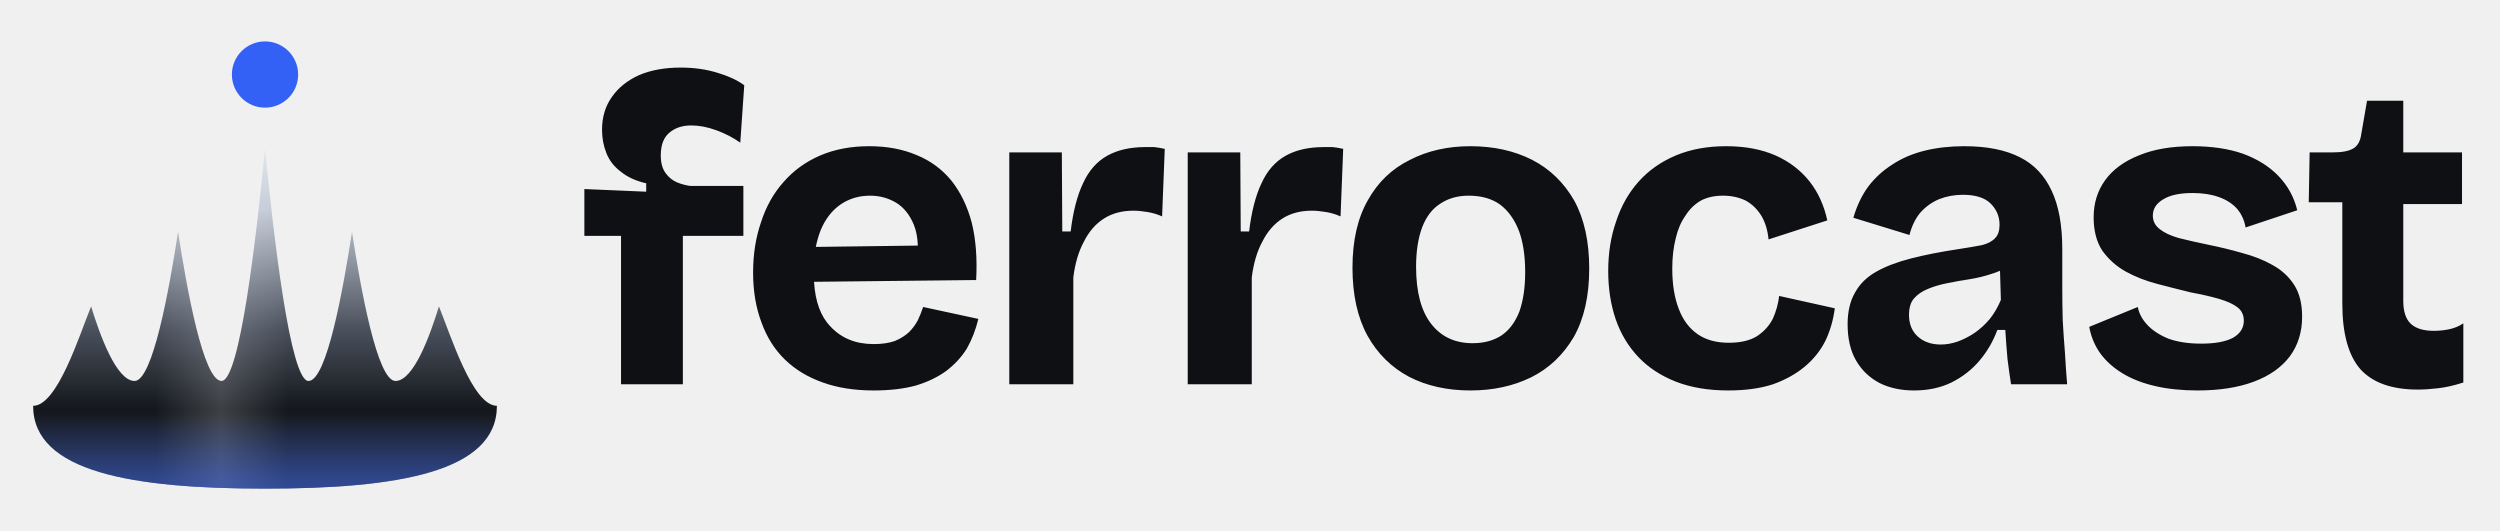
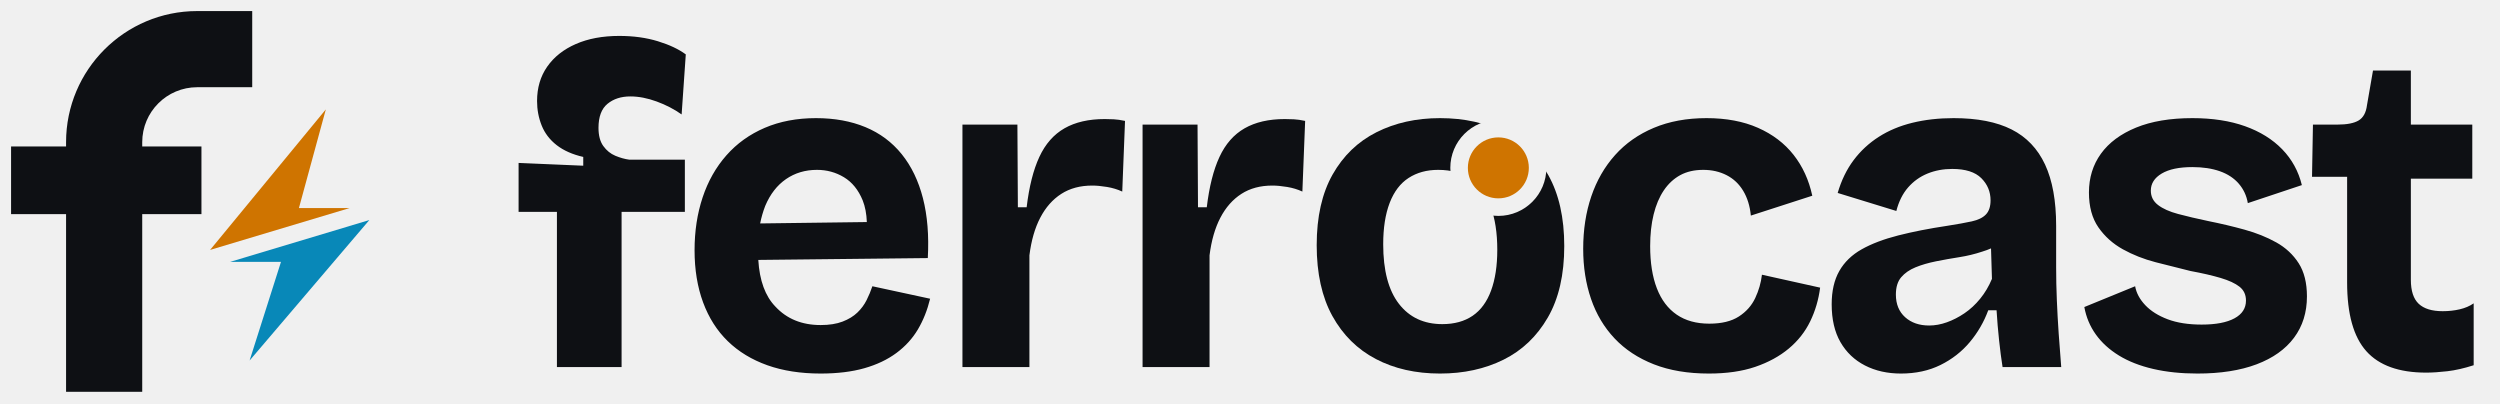
- <svg xmlns="http://www.w3.org/2000/svg" viewBox="0 0 566 120" width="566" height="120" role="img" aria-label="Ferrocast">
-   <defs>
-     <linearGradient id="wl-chrome" x1="0" y1="10" x2="0" y2="58" gradientUnits="userSpaceOnUse">
-       <stop offset="0" stop-color="#ffffff" />
-       <stop offset="0.32" stop-color="#c3cad6" />
-       <stop offset="0.62" stop-color="#4a515d" />
-       <stop offset="0.82" stop-color="#14171c" />
-       <stop offset="1" stop-color="#2c323b" />
-     </linearGradient>
-     <linearGradient id="wl-sheen" x1="10" y1="0" x2="54" y2="0" gradientUnits="userSpaceOnUse">
-       <stop offset="0.2" stop-color="#ffffff" stop-opacity="0" />
-       <stop offset="0.38" stop-color="#ffffff" stop-opacity="0.35" />
-       <stop offset="0.56" stop-color="#ffffff" stop-opacity="0" />
-     </linearGradient>
-     <linearGradient id="wl-rim" x1="0" y1="50" x2="0" y2="60" gradientUnits="userSpaceOnUse">
-       <stop offset="0" stop-color="#3461f5" stop-opacity="0" />
-       <stop offset="1" stop-color="#3461f5" stop-opacity="0.55" />
-     </linearGradient>
-     <clipPath id="wl-clip">
-       <path d="M4 49 C6.94 49 9.6 40.42 11 37 C12.05 40.42 14.05 46 16.25 46 C18.45 46 20.45 34.84 21.5 28 C22.55 34.84 24.55 46 26.75 46 C28.96 46 30.95 28.64 32 18 C33.05 28.64 35.05 46 37.25 46 C39.46 46 41.45 34.84 42.5 28 C43.55 34.84 45.55 46 47.75 46 C49.96 46 51.95 40.42 53 37 C54.4 40.42 57.06 49 60 49 C60 57 48 59 32 59 C16 59 4 57 4 49 Z" />
-     </clipPath>
-   </defs>
-   <g transform="scale(1.875)">
-     <g>
-       <path d="M4 49 C6.94 49 9.6 40.42 11 37 C12.05 40.42 14.05 46 16.25 46 C18.45 46 20.45 34.84 21.5 28 C22.55 34.84 24.55 46 26.75 46 C28.96 46 30.95 28.64 32 18 C33.05 28.64 35.05 46 37.25 46 C39.46 46 41.45 34.84 42.5 28 C43.55 34.84 45.55 46 47.75 46 C49.96 46 51.95 40.42 53 37 C54.4 40.42 57.06 49 60 49 C60 57 48 59 32 59 C16 59 4 57 4 49 Z" fill="url(#wl-chrome)" />
-       <g clip-path="url(#wl-clip)">
-         <rect x="0" y="0" width="64" height="64" fill="url(#wl-sheen)" opacity="0.5" />
-         <rect x="0" y="40" width="64" height="24" fill="url(#wl-rim)" />
-       </g>
-       <circle cx="32" cy="9" r="4" fill="#3461f5" />
-     </g>
+ <svg xmlns="http://www.w3.org/2000/svg" viewBox="-24 -54.77 5412.81 872.55" width="744.41" height="120" role="img" aria-label="Ferrocast">
+   <g transform="translate(-198.44 -204.85) scale(18.32)">
+     <path d="M17.33 54.5V25A15.5 15.5 0 0 1 32.83 9.5H39.33V18.5H32.83A6.5 6.5 0 0 0 26.33 25V54.5ZM10.83 25.5H33.33V33.5H10.83Z" style="fill:#0e1014" />
+     <path d="M48.03 21.12L34.35 37.73L50.85 32.78L44.85 32.78Z" style="fill:#cf7400" />
+     <path d="M36.72 39.14L42.73 39.14L39.02 50.8L53.17 34.2Z" style="fill:#0888b8" />
  </g>
-   <g transform="translate(130 4)">
-     <path d="M24.6 83L10.6 83L10.6 49.4L2.3 49.4L2.3 38.8L16.3 39.4L16.3 37.5Q12.8 36.7 10.6 34.9Q8.3 33.2 7.3 30.7Q6.3 28.2 6.3 25.4L6.3 25.4Q6.3 21.1 8.5 18Q10.7 14.8 14.7 13Q18.7 11.3 24.1 11.3L24.1 11.3Q28.7 11.3 32.5 12.5Q36.2 13.6 38.5 15.3L38.5 15.3L37.6 28.3Q35.2 26.6 32.2 25.5Q29.2 24.4 26.5 24.4L26.5 24.4Q23.5 24.4 21.6 26Q19.6 27.6 19.6 31.2L19.6 31.2Q19.6 33.7 20.7 35.2Q21.7 36.6 23.3 37.3Q24.8 37.9 26.3 38.1L26.3 38.1L38.3 38.1L38.3 49.4L24.6 49.4L24.6 83ZM67.8 84.4L67.8 84.4Q61.3 84.4 56.3 82.6Q51.2 80.8 47.7 77.4Q44.2 74 42.4 69Q40.5 64 40.5 57.7L40.5 57.7Q40.5 51.5 42.3 46.3Q44 41 47.4 37.2Q50.8 33.3 55.7 31.2Q60.6 29.1 66.8 29.1L66.8 29.1Q72.8 29.1 77.5 31.1Q82.2 33 85.4 36.9Q88.5 40.8 90 46.4Q91.4 52.1 91 59.4L91 59.4L54.3 59.8Q54.7 66.5 58 69.9L58 69.9Q61.7 73.9 67.8 73.9L67.8 73.9Q70.6 73.9 72.6 73.2Q74.5 72.4 75.8 71.2Q77 70 77.8 68.5Q78.5 67 79 65.5L79 65.5L91.5 68.2Q90.6 71.9 88.9 74.9Q87.1 77.8 84.2 80Q81.3 82.1 77.3 83.3Q73.2 84.4 67.8 84.4ZM54.7 51.9L54.7 51.9L77.8 51.6Q77.7 48.9 76.9 46.9L76.9 46.9Q75.5 43.5 72.9 41.9Q70.2 40.3 67 40.3L67 40.3Q63.2 40.3 60.3 42.3Q57.4 44.3 55.8 48.1L55.8 48.1Q55.1 49.9 54.7 51.9ZM113 83L98.5 83L98.5 30.5L110.4 30.5L110.5 48.4L112.4 48.4Q113.2 41.7 115.2 37.5Q117.1 33.3 120.6 31.3Q124.1 29.3 129.3 29.3L129.3 29.3Q130.2 29.3 131.3 29.3Q132.3 29.4 133.7 29.7L133.7 29.7L133.1 45Q131.6 44.3 129.8 44Q128 43.7 126.6 43.7L126.6 43.7Q122.7 43.7 119.9 45.5Q117.1 47.3 115.4 50.7Q113.6 54 113 58.8L113 58.8L113 83ZM153.4 83L138.9 83L138.9 30.5L150.8 30.5L150.9 48.4L152.8 48.4Q153.6 41.7 155.6 37.5Q157.5 33.3 161 31.3Q164.5 29.3 169.7 29.3L169.7 29.3Q170.6 29.3 171.7 29.3Q172.7 29.4 174.1 29.7L174.1 29.7L173.5 45Q172 44.3 170.2 44Q168.4 43.7 167 43.7L167 43.7Q163.1 43.7 160.3 45.5Q157.5 47.3 155.8 50.7Q154 54 153.4 58.8L153.4 58.8L153.4 83ZM202.9 84.4L202.9 84.4Q195 84.4 189 81.3Q183 78.1 179.6 72Q176.2 65.8 176.2 56.6L176.2 56.6Q176.2 47.4 179.7 41.3Q183.1 35.2 189.2 32.2Q195.2 29.1 202.9 29.1L202.9 29.1Q210.8 29.1 216.9 32.2Q222.9 35.3 226.4 41.4Q229.8 47.6 229.8 56.8L229.8 56.8Q229.8 66.1 226.3 72.3Q222.7 78.4 216.7 81.4Q210.6 84.4 202.9 84.4ZM203.4 73.7L203.4 73.7Q207.3 73.7 210 71.9Q212.6 70.1 214 66.5Q215.3 62.8 215.3 57.6L215.3 57.6Q215.3 52.1 213.9 48.3Q212.4 44.4 209.6 42.3Q206.8 40.3 202.5 40.3L202.5 40.3Q198.8 40.3 196.1 42.1Q193.4 43.8 192 47.4Q190.6 51.1 190.6 56.4L190.6 56.4Q190.6 64.9 194 69.3Q197.4 73.7 203.4 73.7ZM261.3 84.4L261.3 84.4Q254.5 84.4 249.4 82.4Q244.3 80.4 240.9 76.8Q237.5 73.2 235.8 68.3Q234.1 63.3 234.1 57.4L234.1 57.4Q234.1 51.2 235.9 46.1Q237.6 40.9 241 37.1Q244.4 33.3 249.4 31.2Q254.4 29.1 260.8 29.1L260.8 29.1Q267.2 29.1 272 31.2Q276.7 33.3 279.7 37.1Q282.6 40.8 283.7 45.9L283.7 45.9L270.4 50.2Q270.1 47.1 268.8 44.9Q267.4 42.6 265.2 41.4Q262.9 40.3 260.1 40.3L260.1 40.3Q257.2 40.3 255.1 41.4Q253 42.6 251.6 44.8Q250.1 46.9 249.4 49.9Q248.6 53 248.6 56.8L248.6 56.8Q248.6 62.2 250.1 66Q251.5 69.7 254.4 71.7Q257.2 73.6 261.4 73.6L261.4 73.6Q265.4 73.6 267.8 72.1Q270.2 70.5 271.4 68.1Q272.5 65.6 272.8 63L272.8 63L285.4 65.8Q284.9 69.7 283.3 73.1Q281.6 76.5 278.6 79Q275.6 81.5 271.4 83Q267.1 84.4 261.3 84.4ZM303.3 84.4L303.3 84.4Q298.9 84.4 295.5 82.7Q292.1 80.9 290.2 77.6Q288.3 74.3 288.3 69.4L288.3 69.4Q288.3 65.1 290 62.2Q291.6 59.3 294.8 57.5Q298 55.7 302.7 54.5Q307.4 53.3 313.4 52.4L313.4 52.4Q316.6 51.9 318.7 51.5Q320.7 51 321.7 49.9Q322.7 48.9 322.7 46.9L322.7 46.9Q322.7 44.1 320.7 42.1Q318.7 40.1 314.4 40.1L314.4 40.1Q311.5 40.1 309 41.1Q306.6 42.1 304.8 44.1Q303.1 46.1 302.3 49.2L302.3 49.2L289.6 45.3Q290.8 41.2 293 38.2Q295.3 35.2 298.5 33.2Q301.7 31.1 305.8 30.1Q309.9 29.1 314.7 29.1L314.7 29.1Q322.4 29.1 327.3 31.6Q332.1 34 334.5 39.2Q336.9 44.3 336.9 52.4L336.9 52.4L336.9 61.4Q336.9 64.9 337 68.5Q337.2 72.1 337.5 75.8Q337.7 79.4 338 83L338 83L325.3 83Q324.9 80.5 324.5 77.3Q324.2 74 324 70.7L324 70.7L322.2 70.7Q320.8 74.5 318.2 77.6Q315.6 80.7 311.8 82.6Q308.1 84.4 303.3 84.4ZM309.4 74L309.4 74Q311.3 74 313.3 73.3Q315.2 72.6 317 71.4Q318.9 70.1 320.5 68.2Q322 66.3 323 63.9L323 63.9L322.8 57.3Q321.9 57.7 320.9 58L320.9 58Q318.5 58.8 316 59.2Q313.4 59.6 310.9 60.1Q308.4 60.6 306.5 61.4Q304.5 62.2 303.3 63.6Q302.2 64.9 302.2 67.3L302.2 67.3Q302.2 70.4 304.2 72.2Q306.2 74 309.4 74ZM367.5 84.4L367.5 84.4Q362.2 84.4 357.9 83.4Q353.6 82.4 350.5 80.5Q347.4 78.6 345.5 76Q343.6 73.3 343 70L343 70L354 65.5Q354.4 67.7 356.2 69.6Q358 71.5 361 72.7Q364.1 73.8 368.4 73.8L368.4 73.8Q373 73.8 375.5 72.5Q378 71.1 378 68.6L378 68.6Q378 66.7 376.6 65.6Q375.2 64.5 372.5 63.7Q369.8 62.9 366 62.2L366 62.2Q362.3 61.3 358.5 60.3Q354.6 59.3 351.3 57.5Q348.1 55.7 346 52.8Q344 49.8 344 45.2L344 45.2Q344 40.4 346.6 36.8Q349.2 33.2 354.2 31.2Q359.2 29.1 366.4 29.1L366.4 29.1Q372.9 29.1 377.8 30.8Q382.7 32.6 385.8 35.8Q389 39.1 390.1 43.6L390.1 43.6L378.4 47.5Q378 45.1 376.5 43.3Q374.9 41.5 372.3 40.6Q369.8 39.7 366.4 39.7L366.4 39.7Q362.1 39.7 359.8 41.1Q357.4 42.5 357.4 44.8L357.4 44.8Q357.4 46.7 359 47.9Q360.5 49.1 363.3 49.9Q366.1 50.6 369.9 51.4L369.9 51.4Q373.9 52.2 377.7 53.3Q381.5 54.3 384.5 56Q387.6 57.7 389.4 60.5Q391.2 63.3 391.2 67.7L391.2 67.7Q391.2 72.9 388.4 76.7Q385.6 80.4 380.3 82.4Q375 84.4 367.5 84.4ZM417.4 84.2L417.4 84.2Q408.6 84.2 404.4 79.6Q400.3 74.9 400.3 64.7L400.3 64.7L400.3 41.8L392.7 41.8L392.9 30.5L398.2 30.5Q401.3 30.5 402.8 29.6Q404.3 28.7 404.6 26.3L404.6 26.3L405.9 18.8L414.1 18.8L414.1 30.5L427.4 30.5L427.4 42.2L414.1 42.2L414.1 64.1Q414.1 67.7 415.8 69.3Q417.5 70.9 421 70.9L421 70.9Q422.9 70.9 424.7 70.5Q426.4 70.1 427.7 69.2L427.7 69.2L427.7 82.6Q424.6 83.6 422 83.9Q419.4 84.2 417.4 84.2Z " fill="#0e1014" />
+   <g transform="translate(1075.81 0)">
+     <defs>
+       <mask id="wl-o" maskUnits="userSpaceOnUse" x="-50" y="0" width="4389" height="800">
+         <rect x="-50" width="4389" height="800" fill="#fff" />
+         <circle cx="2144.3" cy="308.7" r="104" fill="#000" />
+       </mask>
+     </defs>
+     <path d="M106 740L106 404L23 404L23 298L163 304L163 285Q128 277 105.5 259.5Q83 242 73 217Q63 192 63 164Q63 121 85 89.5Q107 58 147 40.5Q187 23 241 23Q287 23 324.5 34.5Q362 46 385 63L376 193Q352 176 322 165Q292 154 265 154Q235 154 215.5 170Q196 186 196 222Q196 247 206.5 261.5Q217 276 232.5 282.5Q248 289 263 291L383 291L383 404L246 404L246 740ZM677 754Q612 754 561.5 736Q511 718 476 684Q441 650 422.5 600Q404 550 404 487Q404 425 421.5 372.5Q439 320 473 281.5Q507 243 556 222Q605 201 667 201Q727 201 774 220.5Q821 240 852.5 279Q884 318 898.5 374.5Q913 431 909 504L542 508Q546 575 579 609Q616 649 677 649Q705 649 724.5 641.5Q744 634 756.5 622Q769 610 776.5 595Q784 580 789 565L914 592Q905 629 887.5 658.5Q870 688 841 709.5Q812 731 771.5 742.5Q731 754 677 754ZM546 429L777 426Q776 399 768 379Q754 345 727.5 329Q701 313 669 313Q631 313 602 333Q573 353 557 391Q550 409 546 429ZM984 740L984 215L1103 215L1104 394L1123 394Q1131 327 1150.5 285Q1170 243 1205 223Q1240 203 1292 203Q1301 203 1311.5 203.5Q1322 204 1336 207L1330 360Q1315 353 1297 350Q1279 347 1265 347Q1226 347 1198 365Q1170 383 1152.5 416.5Q1135 450 1129 498L1129 740ZM1374 740L1374 215L1493 215L1494 394L1513 394Q1521 327 1540.5 285Q1560 243 1595 223Q1630 203 1682 203Q1691 203 1701.5 203.5Q1712 204 1726 207L1720 360Q1705 353 1687 350Q1669 347 1655 347Q1616 347 1588 365Q1560 383 1542.5 416.5Q1525 450 1519 498L1519 740ZM2600 754Q2532 754 2481 734Q2430 714 2396 678Q2362 642 2345 592.5Q2328 543 2328 484Q2328 422 2345.5 370.5Q2363 319 2397 281Q2431 243 2481 222Q2531 201 2595 201Q2659 201 2706.5 222Q2754 243 2783.5 280.5Q2813 318 2824 369L2691 412Q2688 381 2674.5 358.5Q2661 336 2638.5 324.5Q2616 313 2588 313Q2559 313 2538 324.5Q2517 336 2502.5 357.5Q2488 379 2480.5 409.5Q2473 440 2473 478Q2473 532 2487.5 569.5Q2502 607 2530.5 626.5Q2559 646 2601 646Q2641 646 2665 630.5Q2689 615 2700.5 590.5Q2712 566 2715 540L2841 568Q2836 607 2819.5 641Q2803 675 2773 700Q2743 725 2700.5 739.5Q2658 754 2600 754ZM3016 754Q2972 754 2938 736.5Q2904 719 2885 686Q2866 653 2866 604Q2866 561 2882.5 532Q2899 503 2931 485Q2963 467 3010 455Q3057 443 3117 434Q3149 429 3169.5 424.5Q3190 420 3200 409.5Q3210 399 3210 379Q3210 351 3190 331Q3170 311 3127 311Q3098 311 3073.5 321Q3049 331 3031.5 351Q3014 371 3006 402L2879 363Q2891 322 2913.5 292Q2936 262 2968 241.5Q3000 221 3041 211Q3082 201 3130 201Q3207 201 3255.5 225.5Q3304 250 3328 301.5Q3352 353 3352 434L3352 524Q3352 559 3353.5 595Q3355 631 3357.5 667.5Q3360 704 3363 740L3236 740Q3232 715 3228.5 682.5Q3225 650 3223 617L3205 617Q3191 655 3165 686Q3139 717 3101.5 735.5Q3064 754 3016 754ZM3077 650Q3096 650 3115.5 643Q3135 636 3153.5 623.5Q3172 611 3187.5 592Q3203 573 3213 549L3211 483Q3202 487 3192 490Q3168 498 3142.5 502Q3117 506 3092 511Q3067 516 3047.5 524Q3028 532 3016.5 545.5Q3005 559 3005 583Q3005 614 3025 632Q3045 650 3077 650ZM3658 754Q3605 754 3562 744Q3519 734 3488 715Q3457 696 3438 669.5Q3419 643 3413 610L3523 565Q3527 587 3545 606Q3563 625 3593.5 636.5Q3624 648 3667 648Q3713 648 3738 634.5Q3763 621 3763 596Q3763 577 3749 566Q3735 555 3708 547Q3681 539 3643 532Q3606 523 3567.5 513Q3529 503 3496.5 485Q3464 467 3443.5 437.5Q3423 408 3423 362Q3423 314 3449 278Q3475 242 3525 221.5Q3575 201 3647 201Q3712 201 3761 218.5Q3810 236 3841.5 268.5Q3873 301 3884 346L3767 385Q3763 361 3747.5 343Q3732 325 3706.5 316Q3681 307 3647 307Q3604 307 3580.5 321Q3557 335 3557 358Q3557 377 3572.5 389Q3588 401 3616 408.5Q3644 416 3682 424Q3722 432 3760 442.5Q3798 453 3828.5 470Q3859 487 3877 515Q3895 543 3895 587Q3895 639 3867 676.5Q3839 714 3786 734Q3733 754 3658 754ZM4153 752Q4065 752 4023.5 705.5Q3982 659 3982 557L3982 328L3906 328L3908 215L3961 215Q3992 215 4007 206Q4022 197 4025 173L4038 98L4120 98L4120 215L4253 215L4253 332L4120 332L4120 551Q4120 587 4137 603Q4154 619 4189 619Q4208 619 4225.5 615Q4243 611 4256 602L4256 736Q4225 746 4199 749Q4173 752 4153 752Z" style="fill:#0e1014" />
+     <path d="M2018 754Q1939 754 1879 722.5Q1819 691 1785 629.5Q1751 568 1751 476Q1751 384 1785.5 323Q1820 262 1880.5 231.5Q1941 201 2018 201Q2097 201 2157.5 232Q2218 263 2252.5 324.5Q2287 386 2287 478Q2287 571 2251.5 632.5Q2216 694 2155.5 724Q2095 754 2018 754ZM2023 647Q2062 647 2088.5 629Q2115 611 2128.5 574.5Q2142 538 2142 486Q2142 431 2127.5 392.5Q2113 354 2085 333.5Q2057 313 2014 313Q1977 313 1950 330.5Q1923 348 1909 384.5Q1895 421 1895 474Q1895 559 1929 603Q1963 647 2023 647Z" style="fill:#0e1014" mask="url(#wl-o)" />
+     <circle cx="2144.3" cy="308.7" r="66" style="fill:#cf7400" />
  </g>
</svg>
